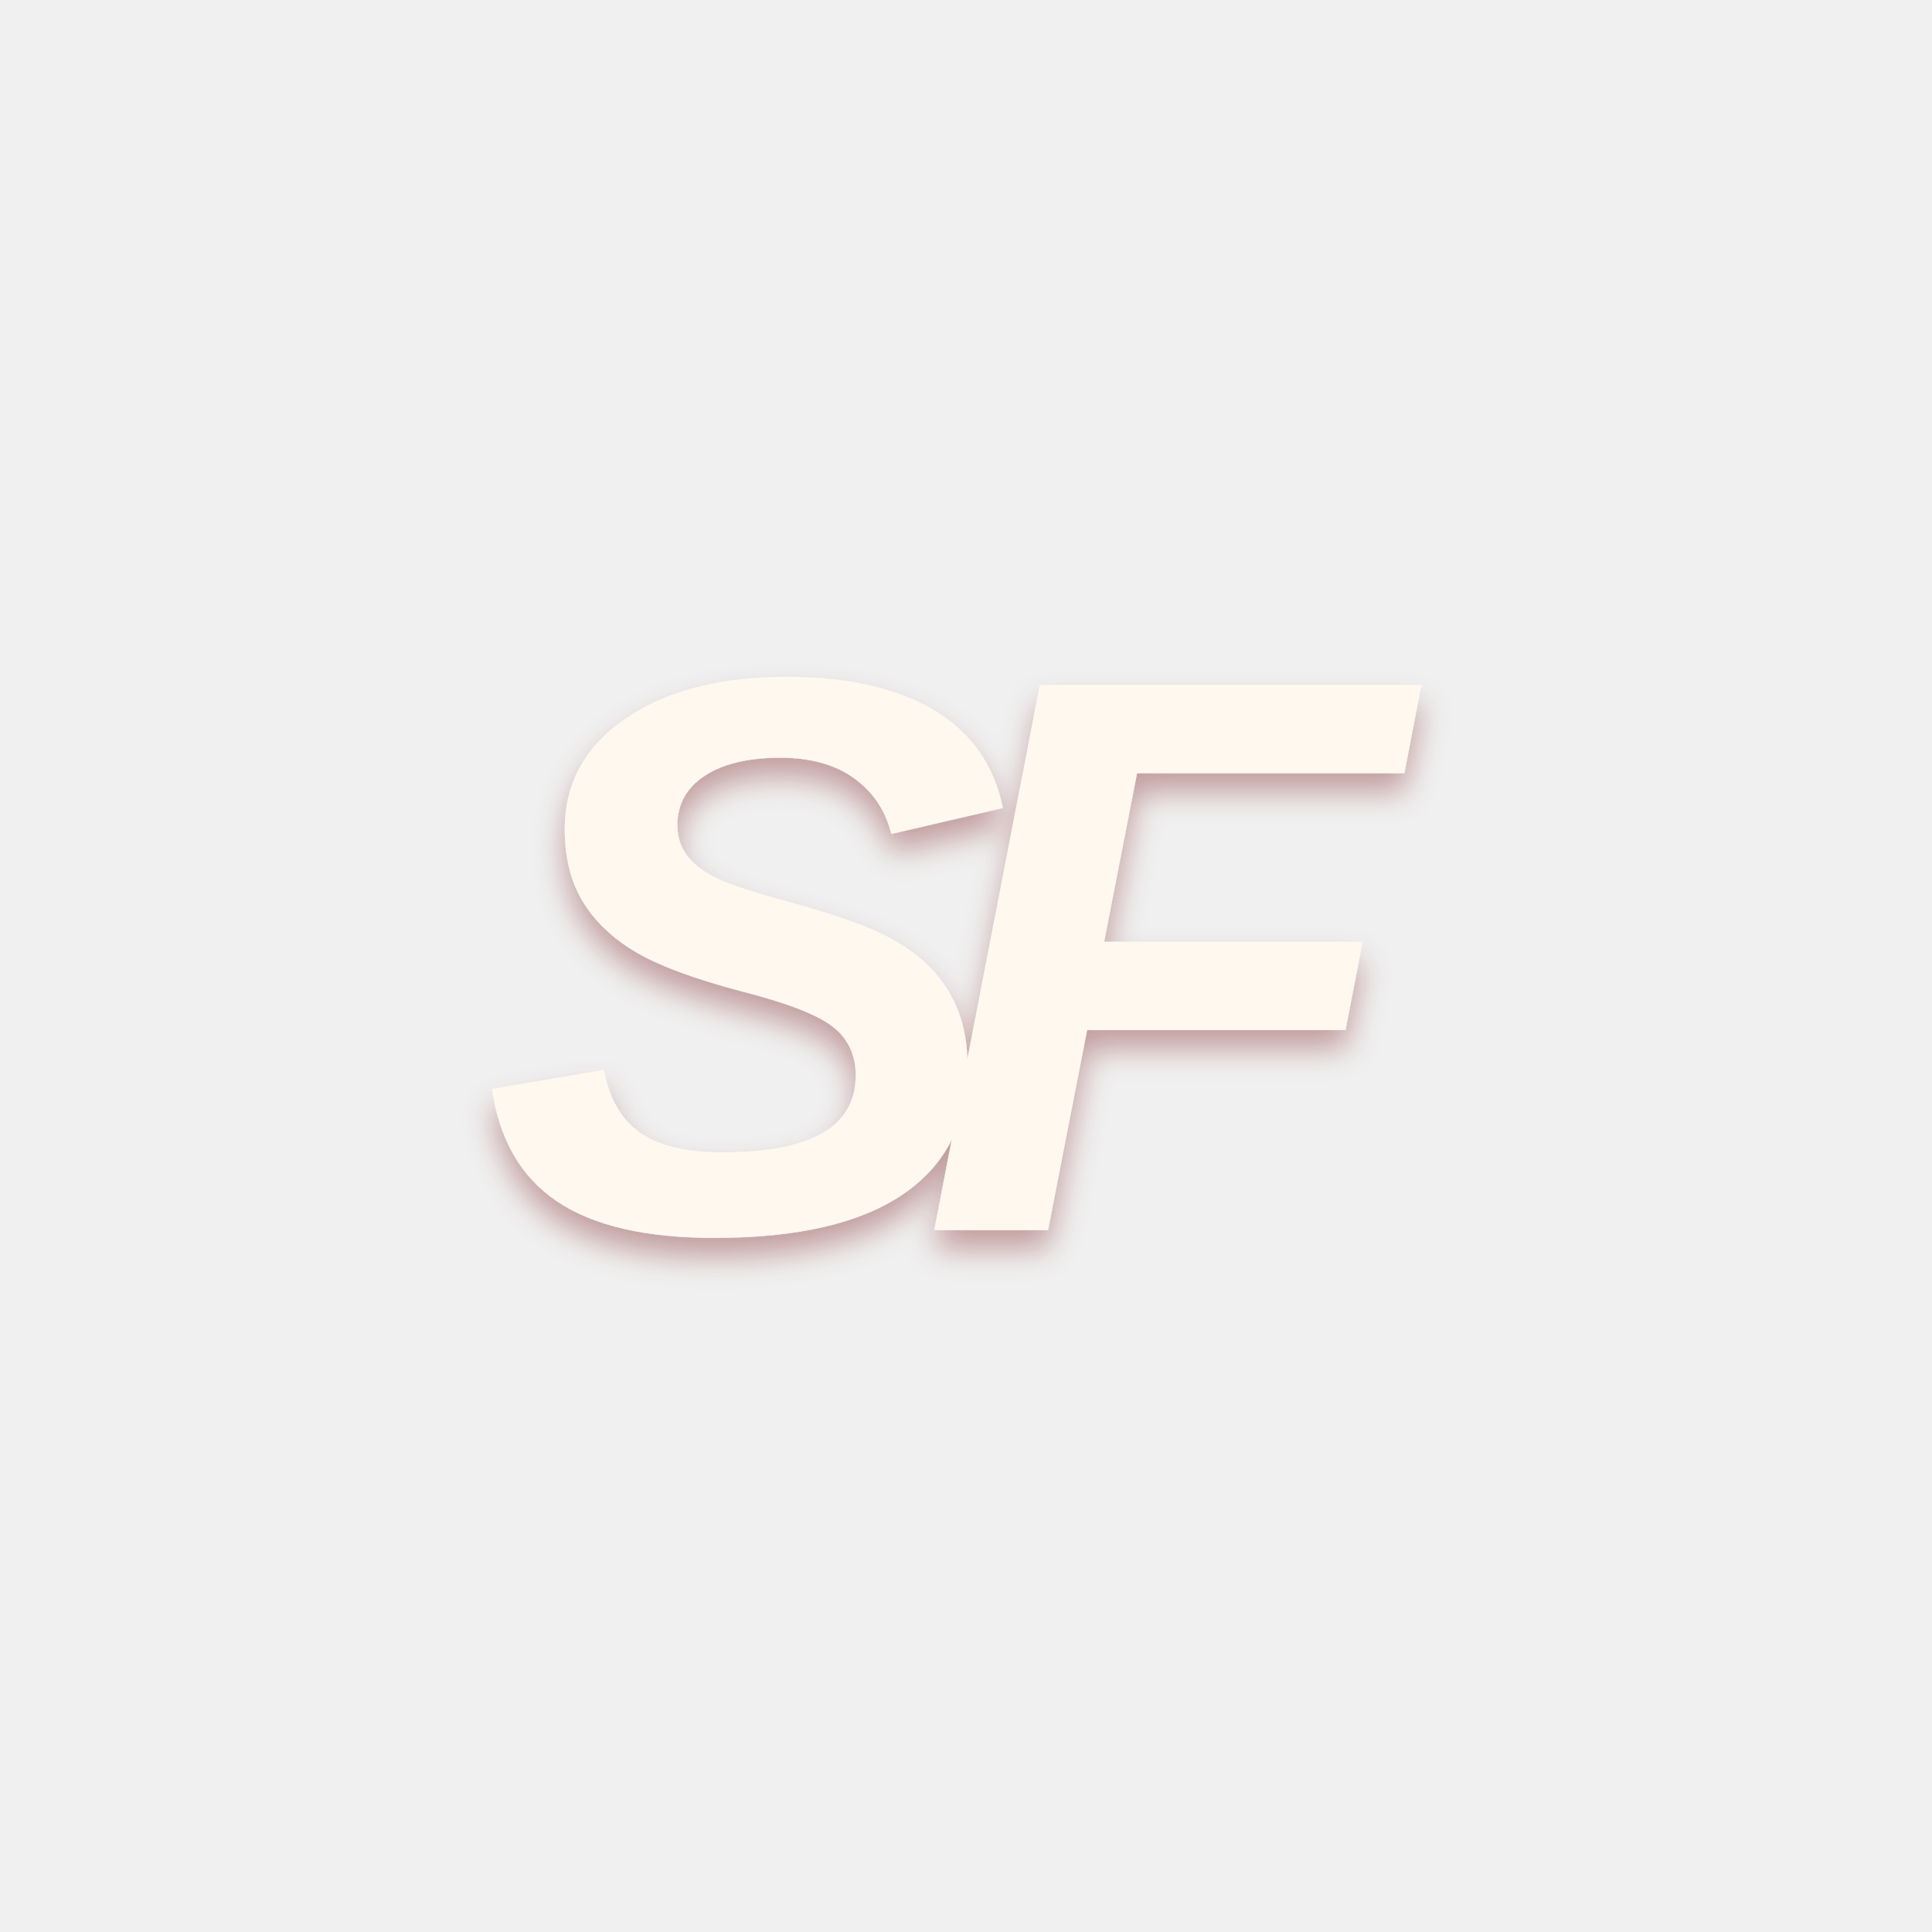
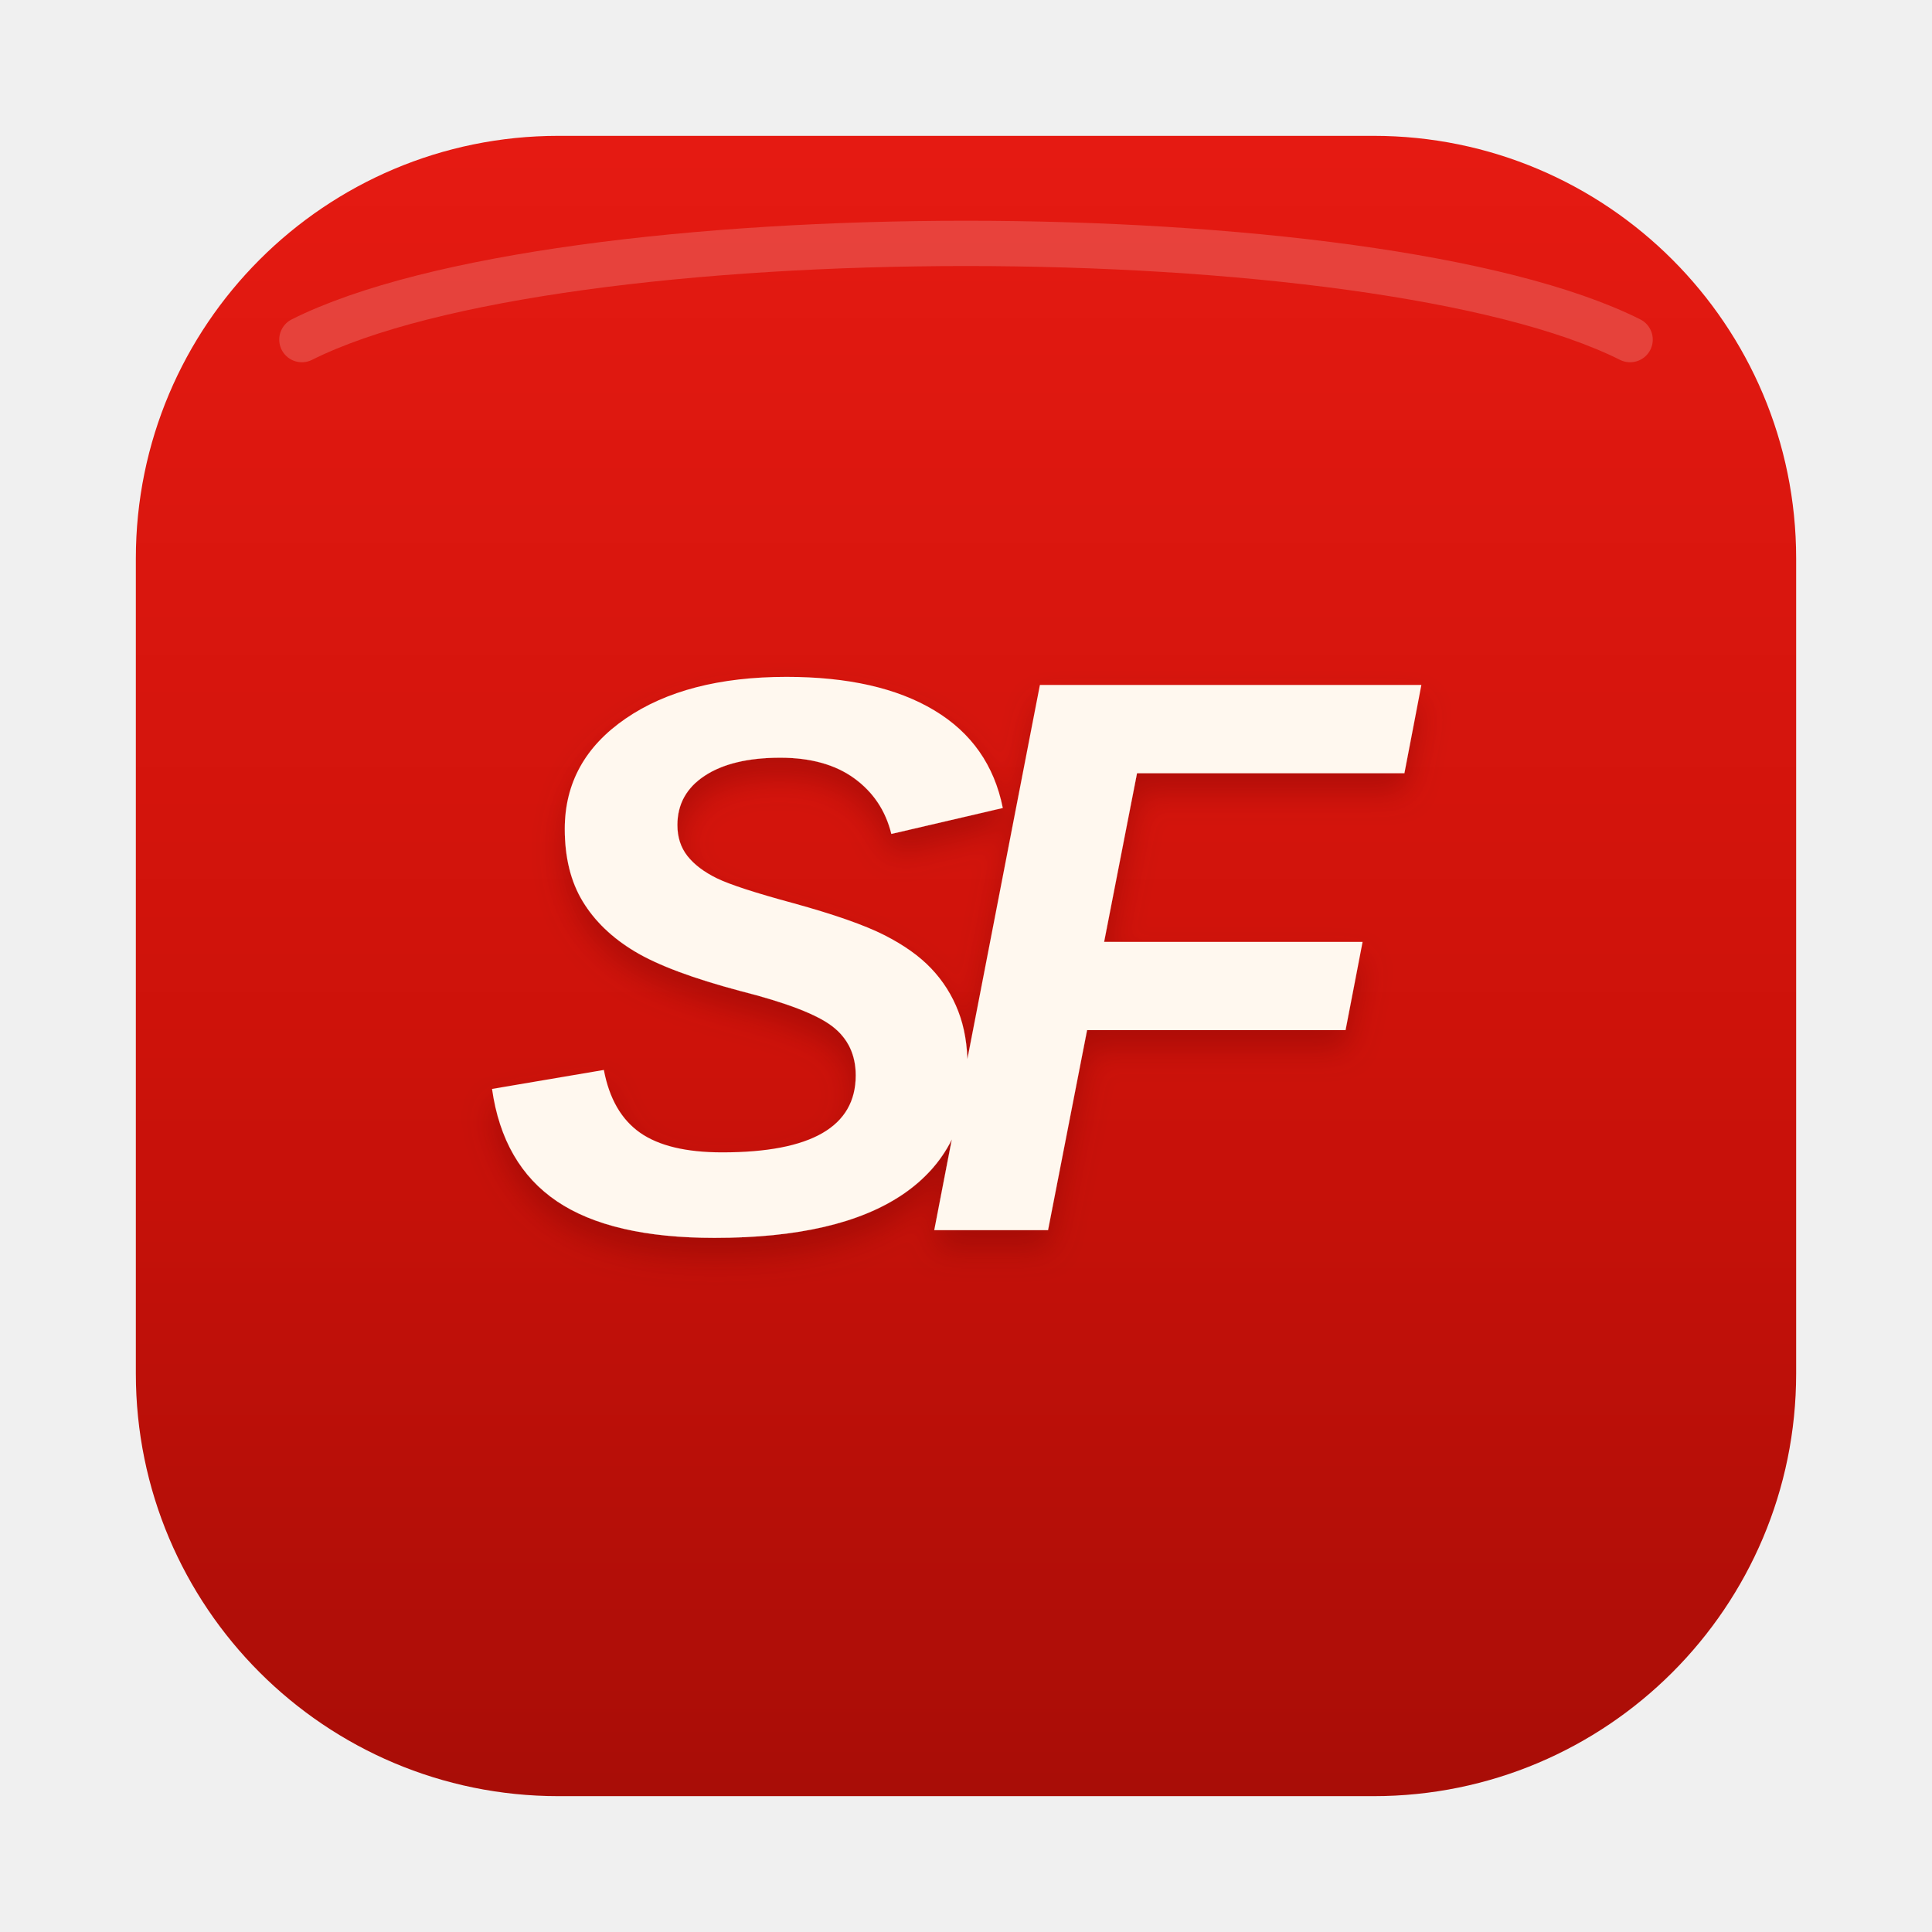
<svg xmlns="http://www.w3.org/2000/svg" viewBox="0 0 512 512">
  <defs>
+     <linearGradient id="redFace" x1="0" y1="0" x2="0" y2="1">
+       <stop offset="0" stop-color="#e51a12" />
+       <stop offset=".55" stop-color="#cd120a" />
+       <stop offset="1" stop-color="#a90d07" />
+     </linearGradient>
    <filter id="letterShadow" x="-15%" y="-15%" width="130%" height="140%">
      <feDropShadow dx="0" dy="5" stdDeviation="4" flood-color="#6a0905" flood-opacity=".34" />
    </filter>
  </defs>
+   <rect x="36" y="36" width="440" height="440" rx="112" fill="url(#redFace)" />
+   <path d="M80 90c68-34 284-34 352 0" fill="none" stroke="#ffffff" stroke-width="12" stroke-linecap="round" opacity=".18" />
  <text x="250" y="326" text-anchor="middle" font-family="Arial Black, Arial, sans-serif" font-size="210" font-style="italic" font-weight="900" letter-spacing="-24" fill="#fff8ef" filter="url(#letterShadow)">SF</text>
</svg>
